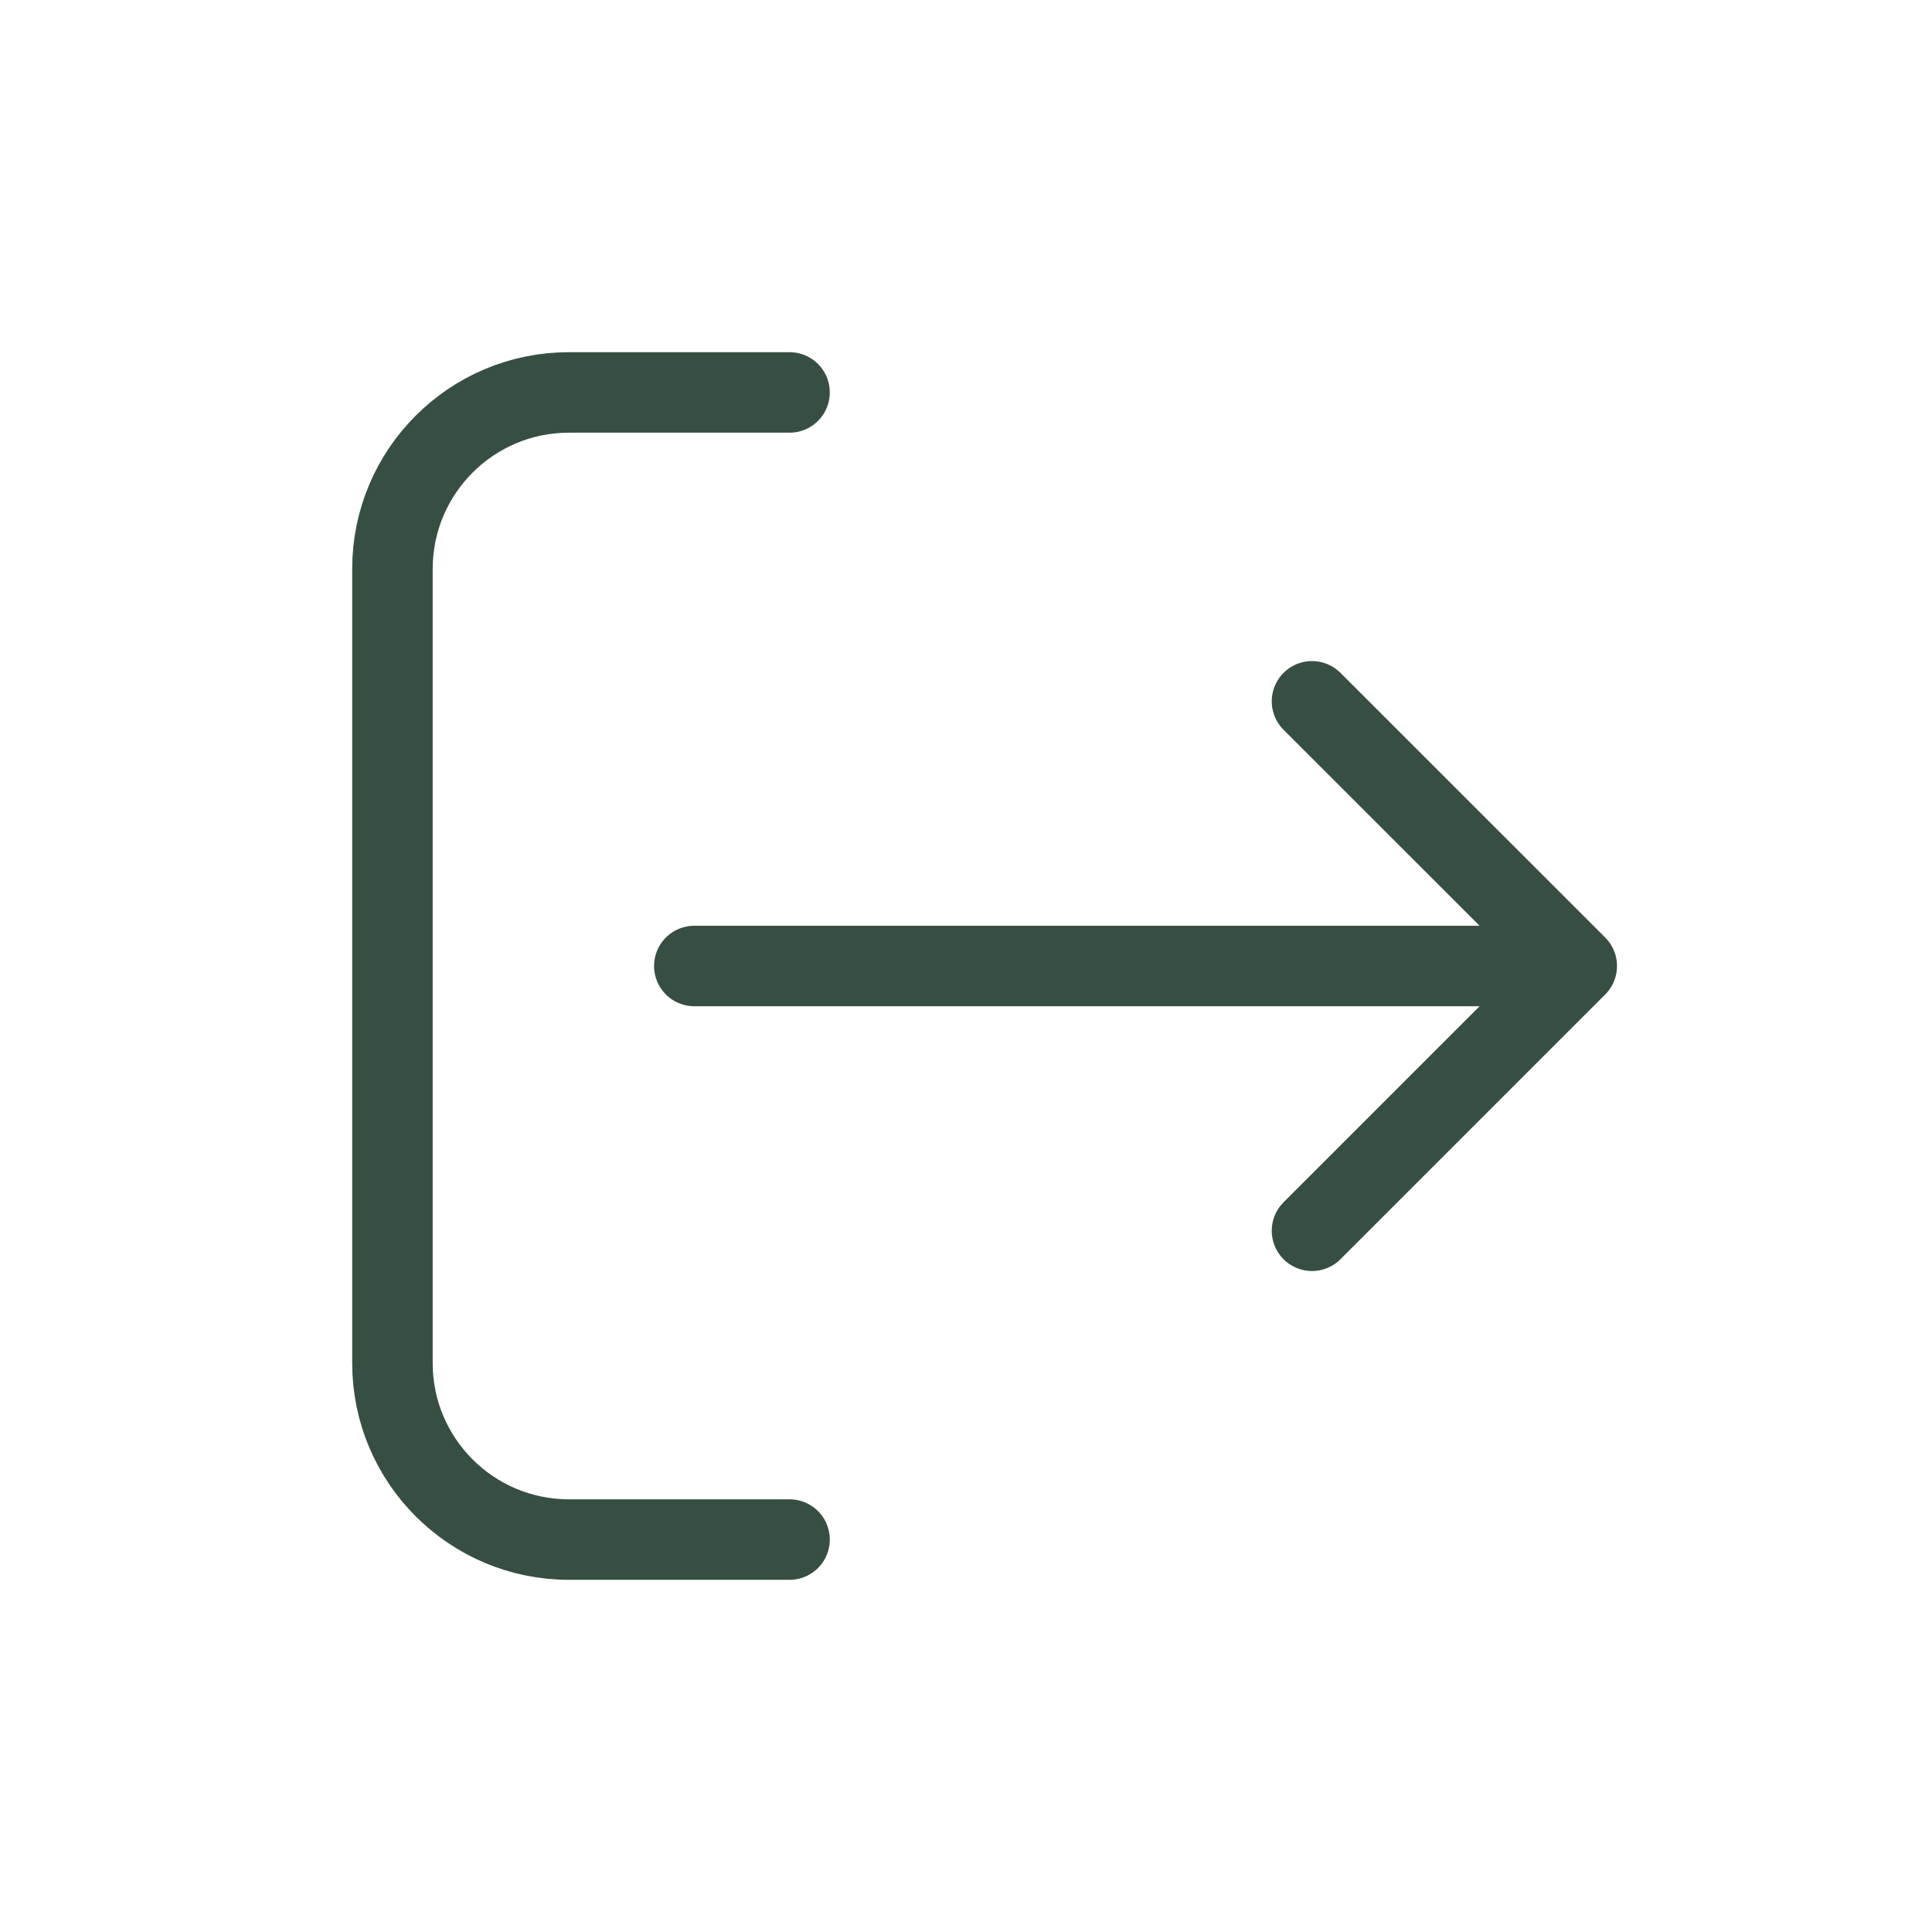
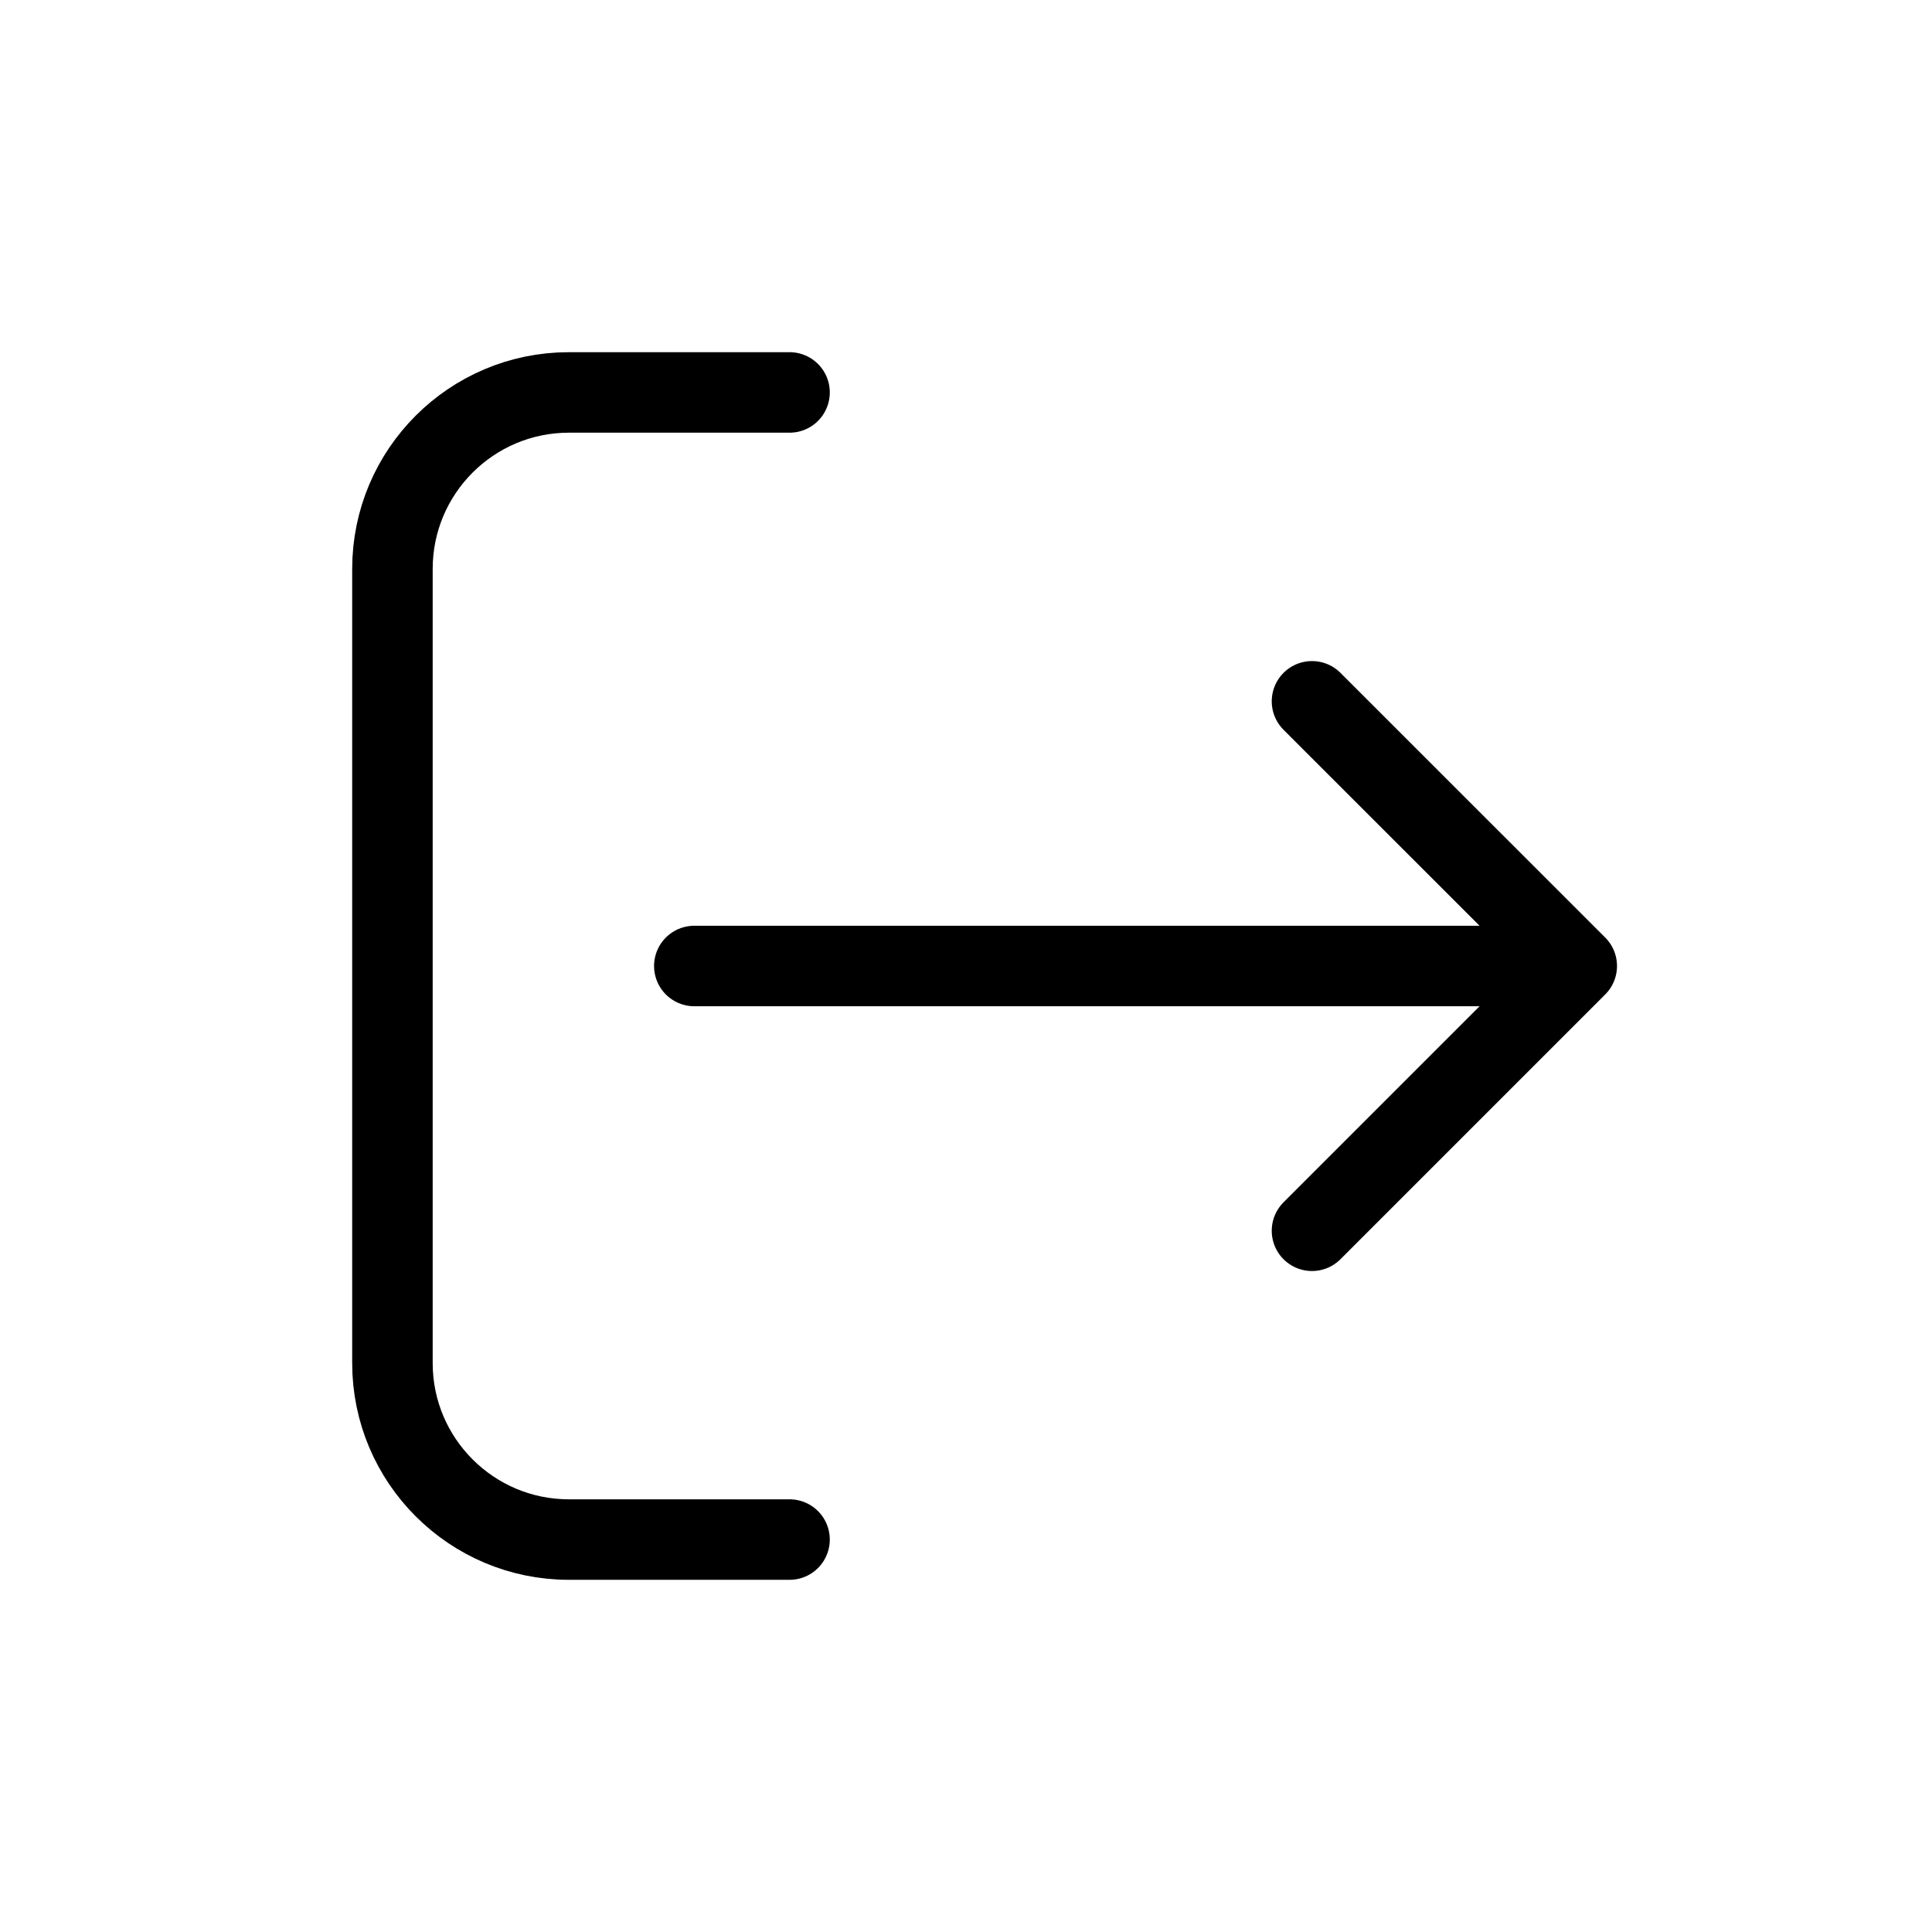
- <svg xmlns="http://www.w3.org/2000/svg" width="24" height="24" viewBox="0 0 24 24" fill="none">
-   <path d="M9.808 4.875L7.067 4.875C5.857 4.875 4.875 5.857 4.875 7.067L4.875 16.933C4.875 18.143 5.857 19.125 7.067 19.125H9.808M8.625 12L19.587 12M19.587 12L16.298 15.289M19.587 12L16.298 8.712" stroke="#374F42" stroke-linecap="round" stroke-linejoin="round" />
+ <svg xmlns="http://www.w3.org/2000/svg" viewBox="0 0 24 24" stroke="currentColor" stroke-linecap="round" stroke-linejoin="round" fill="none" class="logoutImg">
+   <path d="M9.808 4.875L7.067 4.875C5.857 4.875 4.875 5.857 4.875 7.067L4.875 16.933C4.875 18.143 5.857 19.125 7.067 19.125H9.808M8.625 12L19.587 12M19.587 12L16.298 15.289M19.587 12L16.298 8.712" />
</svg>
